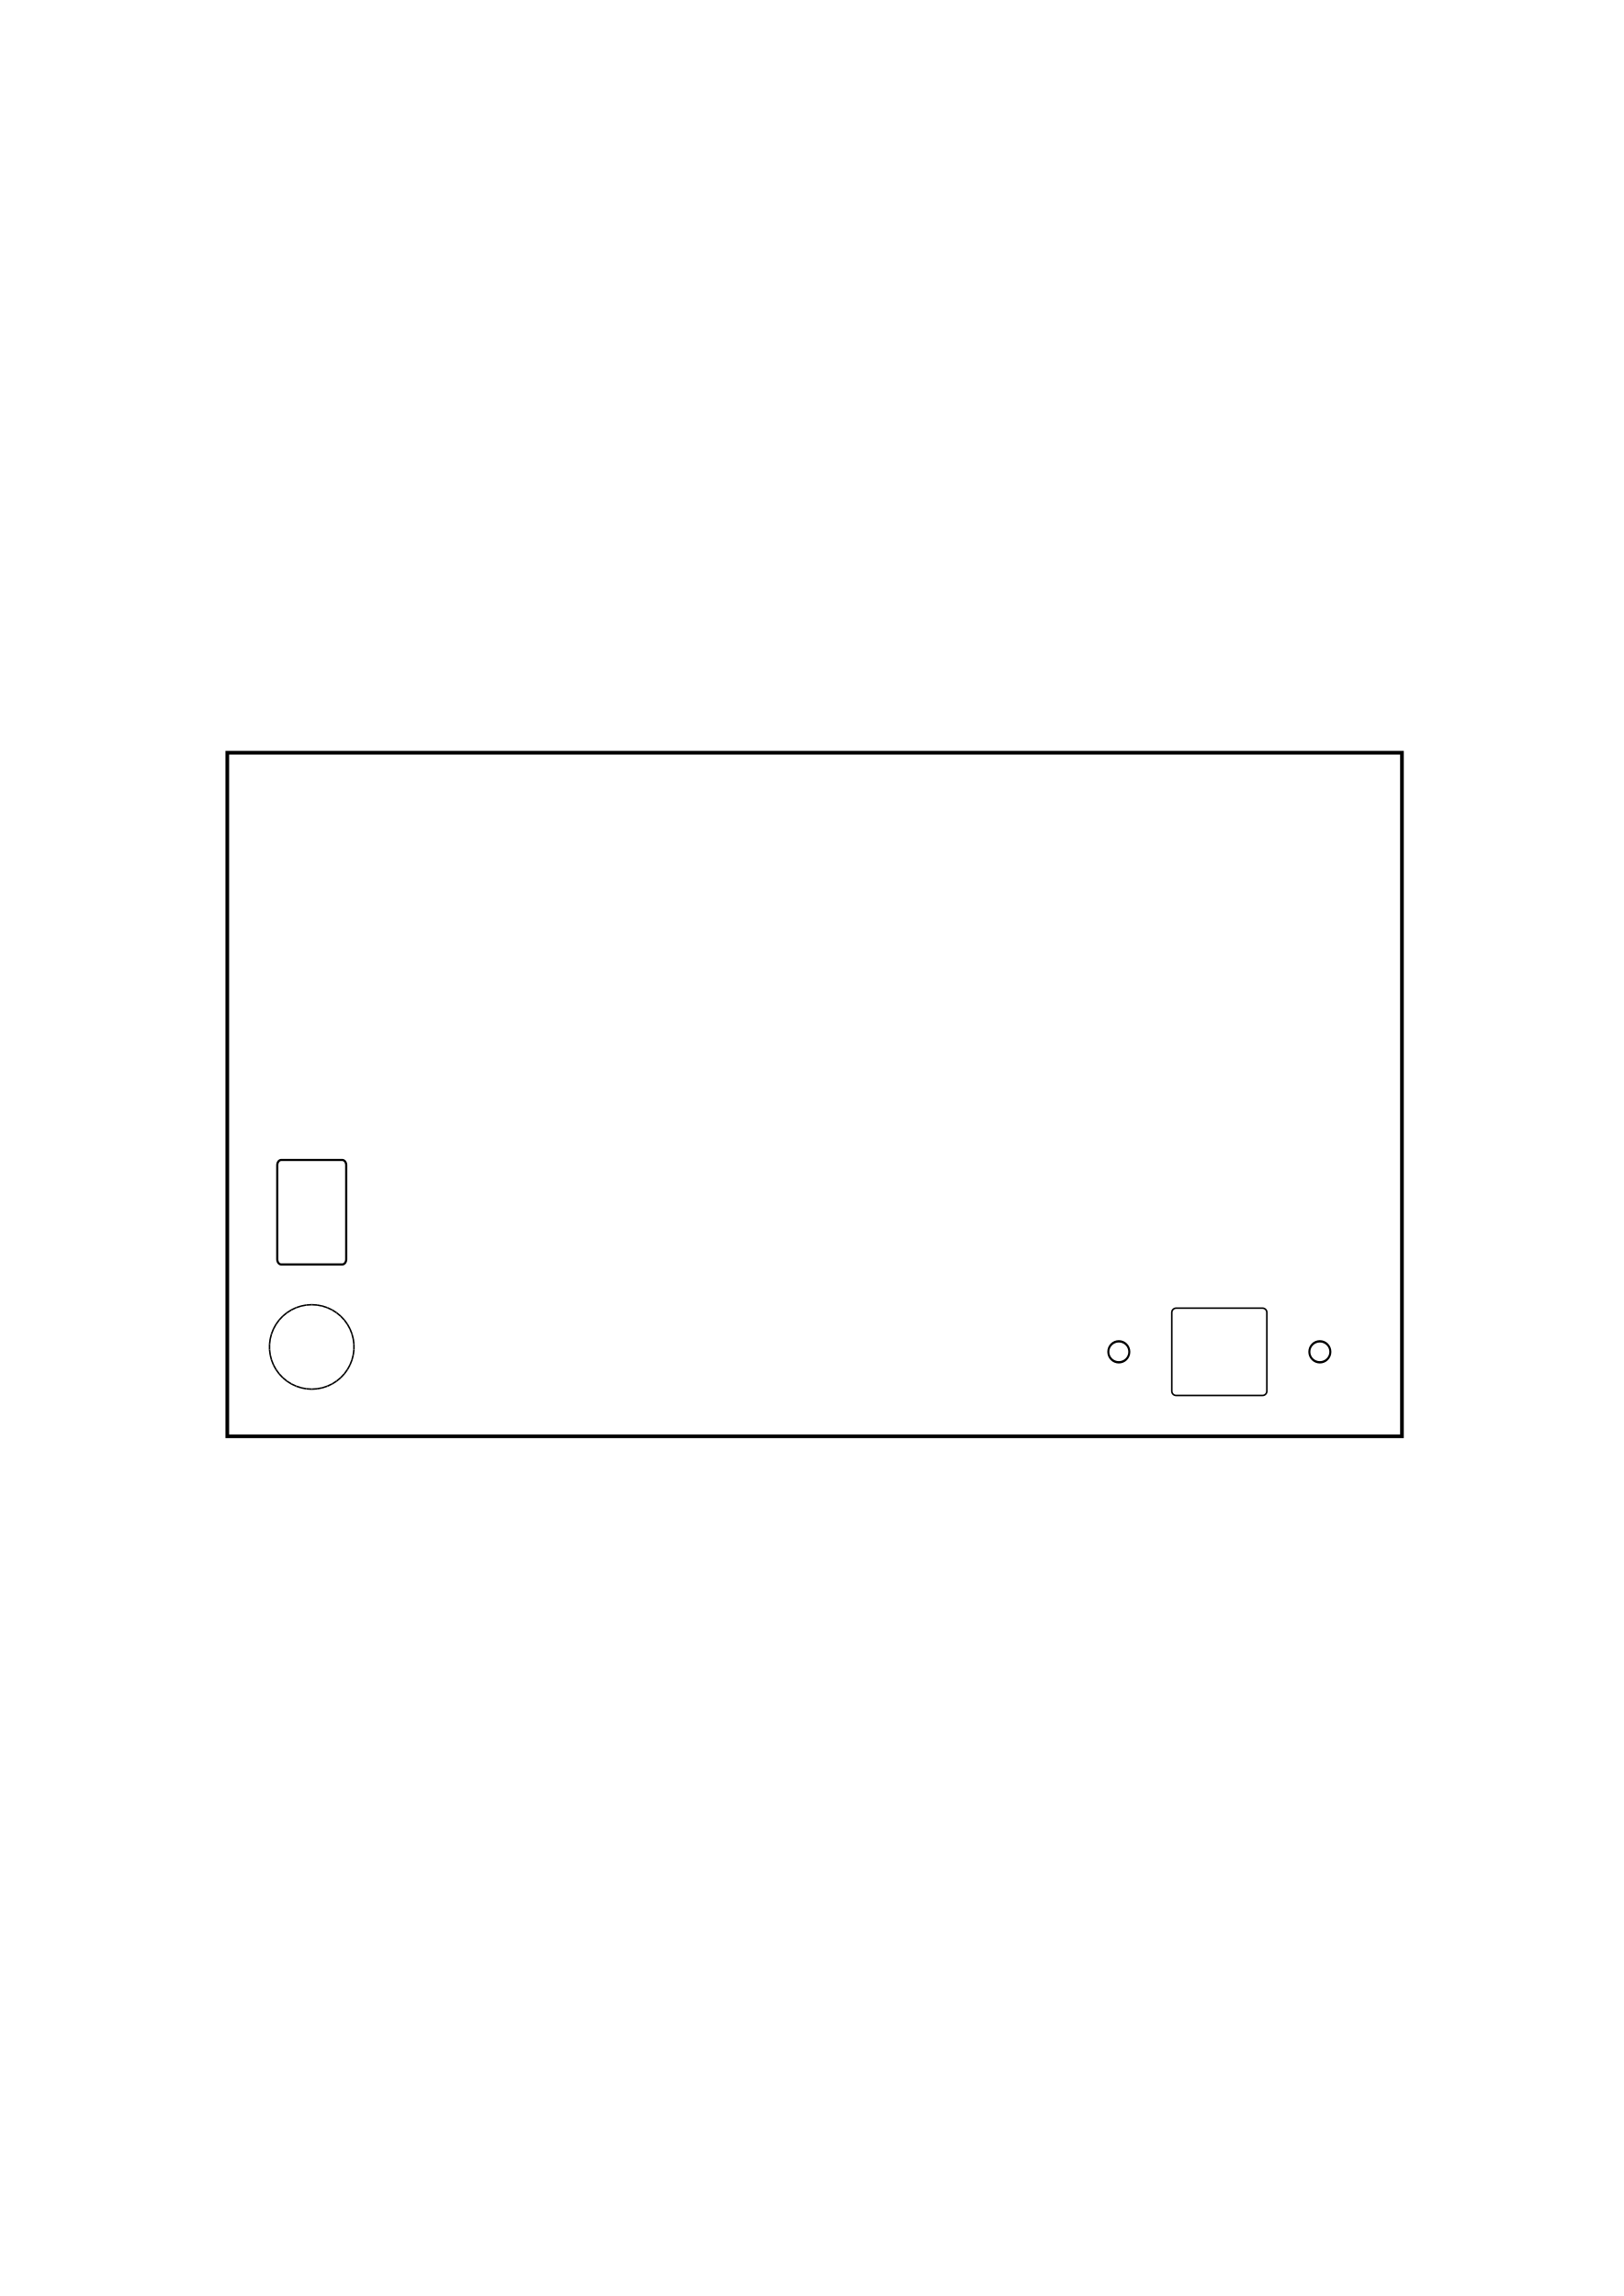
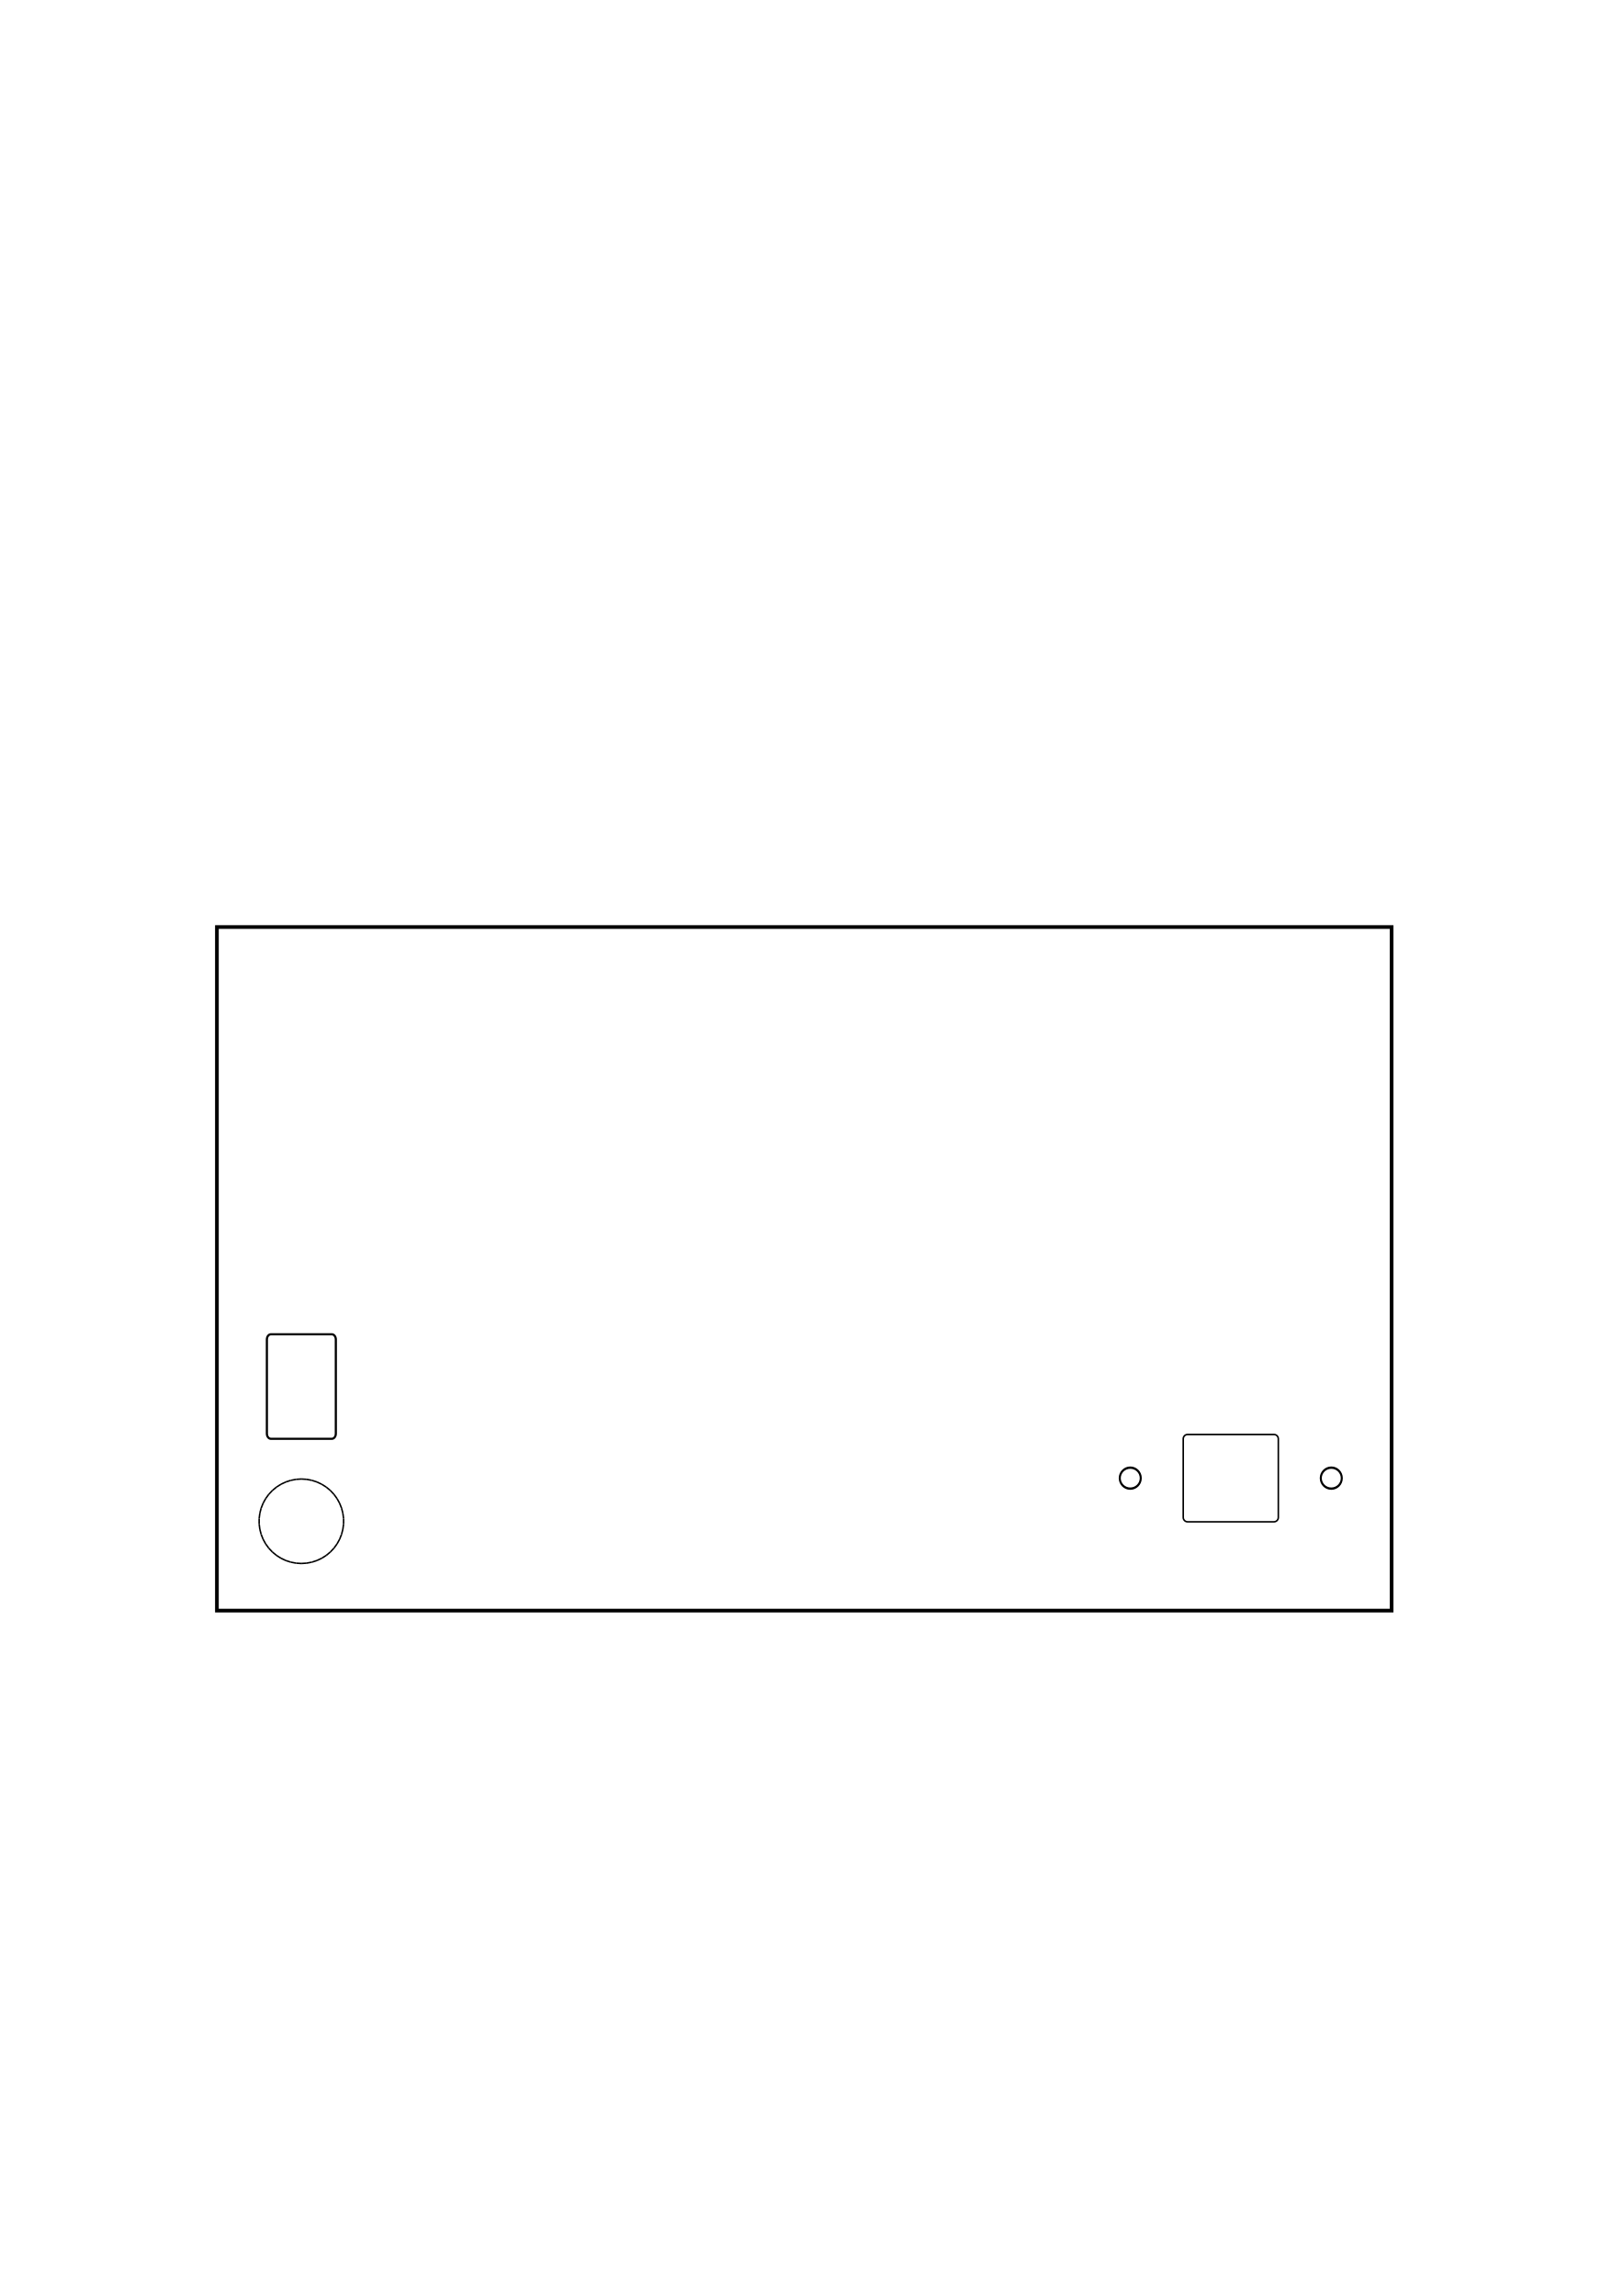
<svg xmlns="http://www.w3.org/2000/svg" width="744.094" height="1052.362" id="svg2" version="1.1">
  <defs id="defs4">
    </defs>
  <g id="layer1" transform="translate(-102.0472,202.6821)">
-     <g id="g56119" transform="translate(-1166.314,-321.004)">
-       <rect ry="0" rx="2032.176" y="463.322" x="1372.521" height="313.312" width="538.312" id="rect2816-6-9-4" style="fill:none;stroke:#000000;stroke-width:1.688px;stroke-linecap:butt;stroke-linejoin:miter;stroke-opacity:1" />
-       <g id="g50906" transform="translate(1524.072,224.0065)">
-         <rect style="fill:none;stroke:#000000;stroke-width:0.718px;stroke-linecap:butt;stroke-linejoin:miter;stroke-opacity:1" id="rect50366" width="43.574" height="40.03" x="281.287" y="493.901" ry="2" rx="2" />
-         <g id="g50902" transform="translate(39.09784,48.46987)">
-           <path transform="matrix(1.588856,0,0,1.815835,-195.772,-466.1984)" d="m 263.397,513.067 c 0,1.464 -1.357,2.652 -3.03,2.652 -1.674,0 -3.03,-1.187 -3.03,-2.652 0,-1.464 1.357,-2.652 3.03,-2.652 1.674,0 3.03,1.187 3.03,2.652 z" id="path50878" style="fill:none;stroke:#000000;stroke-width:0.589;stroke-linecap:square;stroke-linejoin:bevel;stroke-miterlimit:4;stroke-opacity:1;stroke-dasharray:none;stroke-dashoffset:0" />
-           <path transform="matrix(1.588856,0,0,1.815835,-103.646,-466.1984)" d="m 263.397,513.067 c 0,1.464 -1.357,2.652 -3.03,2.652 -1.674,0 -3.03,-1.187 -3.03,-2.652 0,-1.464 1.357,-2.652 3.03,-2.652 1.674,0 3.03,1.187 3.03,2.652 z" id="path50878-1" style="fill:none;stroke:#000000;stroke-width:0.589;stroke-linecap:square;stroke-linejoin:bevel;stroke-miterlimit:4;stroke-opacity:1;stroke-dasharray:none;stroke-dashoffset:0" />
-         </g>
+     <rect style="fill:none;stroke:#000000;stroke-width:1.688px;stroke-linecap:butt;stroke-linejoin:miter;stroke-opacity:1" id="rect2816-6-9-4-8" width="538.312" height="313.312" x="201.451" y="222.218" rx="2032.176" ry="0" />
+     <g transform="translate(363.0021,-39.0969)" id="g50906-9">
+       <rect rx="2" ry="2" y="493.901" x="281.287" height="40.03" width="43.574" id="rect50366-6" style="fill:none;stroke:#000000;stroke-width:0.718px;stroke-linecap:butt;stroke-linejoin:miter;stroke-opacity:1" />
+       <g transform="translate(39.09784,48.46987)" id="g50902-0">
+         <path style="fill:none;stroke:#000000;stroke-width:0.589;stroke-linecap:square;stroke-linejoin:bevel;stroke-miterlimit:4;stroke-opacity:1;stroke-dasharray:none;stroke-dashoffset:0" id="path50878-6" d="m 263.397,513.067 c 0,1.464 -1.357,2.652 -3.03,2.652 -1.674,0 -3.03,-1.187 -3.03,-2.652 0,-1.464 1.357,-2.652 3.03,-2.652 1.674,0 3.03,1.187 3.03,2.652 z" transform="matrix(1.588856,0,0,1.815835,-195.772,-466.1984)" />
+         <path style="fill:none;stroke:#000000;stroke-width:0.589;stroke-linecap:square;stroke-linejoin:bevel;stroke-miterlimit:4;stroke-opacity:1;stroke-dasharray:none;stroke-dashoffset:0" id="path50878-1-4" d="m 263.397,513.067 c 0,1.464 -1.357,2.652 -3.03,2.652 -1.674,0 -3.03,-1.187 -3.03,-2.652 0,-1.464 1.357,-2.652 3.03,-2.652 1.674,0 3.03,1.187 3.03,2.652 z" transform="matrix(1.588856,0,0,1.815835,-103.646,-466.1984)" />
      </g>
-       <g transform="matrix(0.6472925,0,0,0.646491,714.9765,487.6925)" id="g36706-3-5">
-         <path style="fill:none;stroke:#000000;stroke-width:1.073" d="m 1075.625,353.647 3.752,0.237" id="path8176-8-5-2" />
-         <path style="fill:none;stroke:#000000;stroke-width:1.073" d="m 1079.377,353.884 3.692,0.702" id="path8178-6-5-9" />
-         <path style="fill:none;stroke:#000000;stroke-width:1.073" d="m 1083.069,354.586 3.579,1.162" id="path8180-2-5-8" />
-         <path style="fill:none;stroke:#000000;stroke-width:1.073" d="m 1086.648,355.748 3.402,1.602" id="path8182-7-0-4" />
-         <path style="fill:none;stroke:#000000;stroke-width:1.073" d="m 1090.05,357.349 3.175,2.016" id="path8184-7-3-56" />
-         <path style="fill:none;stroke:#000000;stroke-width:1.073" d="m 1093.224,359.366 2.895,2.395" id="path8186-1-7-0" />
-         <path style="fill:none;stroke:#000000;stroke-width:1.073" d="m 1096.119,361.761 2.576,2.743" id="path8188-3-4-5" />
-         <path style="fill:none;stroke:#000000;stroke-width:1.073" d="m 1098.695,364.503 2.211,3.04" id="path8190-9-7-5" />
-         <path style="fill:none;stroke:#000000;stroke-width:1.073" d="m 1100.906,367.544 1.811,3.295" id="path8192-4-4-3" />
-         <path style="fill:none;stroke:#000000;stroke-width:1.073" d="m 1102.717,370.839 1.382,3.497" id="path8194-5-2-7" />
-         <path style="fill:none;stroke:#000000;stroke-width:1.073" d="m 1104.099,374.336 0.935,3.643" id="path8196-2-0-61" />
-         <path style="fill:none;stroke:#000000;stroke-width:1.073" d="m 1105.034,377.979 0.471,3.728" id="path8198-6-3-7" />
-         <path style="fill:none;stroke:#000000;stroke-width:1.073" d="m 1105.505,381.706 0,3.763" id="path8200-5-5-4" />
-         <path style="fill:none;stroke:#000000;stroke-width:1.073" d="m 1105.505,385.469 -0.471,3.728" id="path8202-4-6-6" />
-         <path style="fill:none;stroke:#000000;stroke-width:1.073" d="m 1105.034,389.197 -0.935,3.643" id="path8204-4-2-8" />
-         <path style="fill:none;stroke:#000000;stroke-width:1.073" d="m 1104.099,392.839 -1.382,3.497" id="path8206-1-4-5" />
-         <path style="fill:none;stroke:#000000;stroke-width:1.073" d="m 1102.717,396.337 -1.811,3.295" id="path8208-6-1-5" />
-         <path style="fill:none;stroke:#000000;stroke-width:1.073" d="m 1100.906,399.632 -2.211,3.04" id="path8210-5-9-2" />
-         <path style="fill:none;stroke:#000000;stroke-width:1.073" d="m 1098.695,402.672 -2.576,2.743" id="path8212-9-1-6" />
-         <path style="fill:none;stroke:#000000;stroke-width:1.073" d="m 1096.119,405.414 -2.895,2.395" id="path8214-0-6-14" />
-         <path style="fill:none;stroke:#000000;stroke-width:1.073" d="m 1093.224,407.81 -3.175,2.016" id="path8216-7-9-9" />
-         <path style="fill:none;stroke:#000000;stroke-width:1.073" d="m 1090.05,409.826 -3.402,1.602" id="path8218-9-5-6" />
-         <path style="fill:none;stroke:#000000;stroke-width:1.073" d="m 1086.648,411.427 -3.579,1.162" id="path8220-8-6-7" />
-         <path style="fill:none;stroke:#000000;stroke-width:1.073" d="m 1083.069,412.59 -3.692,0.702" id="path8222-0-0-8" />
-         <path style="fill:none;stroke:#000000;stroke-width:1.073" d="m 1079.377,413.291 -3.752,0.237" id="path8224-7-9-0" />
-         <path style="fill:none;stroke:#000000;stroke-width:1.073" d="m 1075.625,413.529 -3.752,-0.237" id="path8226-1-8-2" />
-         <path style="fill:none;stroke:#000000;stroke-width:1.073" d="m 1071.872,413.291 -3.692,-0.702" id="path8228-0-4-2" />
-         <path style="fill:none;stroke:#000000;stroke-width:1.073" d="m 1068.18,412.59 -3.579,-1.162" id="path8230-8-5-74" />
-         <path style="fill:none;stroke:#000000;stroke-width:1.073" d="M 1064.602,411.427 1061.2,409.826" id="path8232-8-0-4" />
-         <path style="fill:none;stroke:#000000;stroke-width:1.073" d="m 1061.2,409.826 -3.175,-2.016" id="path8234-7-2-7" />
-         <path style="fill:none;stroke:#000000;stroke-width:1.073" d="m 1058.025,407.81 -2.895,-2.395" id="path8236-3-0-0" />
-         <path style="fill:none;stroke:#000000;stroke-width:1.073" d="m 1055.13,405.414 -2.576,-2.743" id="path8238-8-5-1" />
-         <path style="fill:none;stroke:#000000;stroke-width:1.073" d="m 1052.554,402.672 -2.211,-3.04" id="path8240-5-7-5" />
-         <path style="fill:none;stroke:#000000;stroke-width:1.073" d="m 1050.343,399.632 -1.811,-3.295" id="path8242-5-5-0" />
-         <path style="fill:none;stroke:#000000;stroke-width:1.073" d="m 1048.533,396.337 -1.382,-3.497" id="path8244-5-8-7" />
-         <path style="fill:none;stroke:#000000;stroke-width:1.073" d="m 1047.151,392.839 -0.935,-3.643" id="path8246-3-0-06" />
-         <path style="fill:none;stroke:#000000;stroke-width:1.073" d="m 1046.215,389.197 -0.471,-3.728" id="path8248-9-5-6" />
-         <path style="fill:none;stroke:#000000;stroke-width:1.073" d="m 1045.744,385.469 0,-3.763" id="path8250-8-2-6" />
-         <path style="fill:none;stroke:#000000;stroke-width:1.073" d="m 1045.744,381.706 0.471,-3.728" id="path8252-2-0-7" />
-         <path style="fill:none;stroke:#000000;stroke-width:1.073" d="m 1046.215,377.979 0.935,-3.643" id="path8254-3-9-5" />
-         <path style="fill:none;stroke:#000000;stroke-width:1.073" d="m 1047.151,374.336 1.382,-3.497" id="path8256-3-4-2" />
-         <path style="fill:none;stroke:#000000;stroke-width:1.073" d="m 1048.533,370.839 1.811,-3.295" id="path8258-7-0-3" />
-         <path style="fill:none;stroke:#000000;stroke-width:1.073" d="m 1050.343,367.544 2.211,-3.04" id="path8260-9-2-4" />
-         <path style="fill:none;stroke:#000000;stroke-width:1.073" d="m 1052.554,364.503 2.576,-2.743" id="path8262-1-1-0" />
-         <path style="fill:none;stroke:#000000;stroke-width:1.073" d="m 1055.13,361.761 2.895,-2.395" id="path8264-1-6-0" />
-         <path style="fill:none;stroke:#000000;stroke-width:1.073" d="M 1058.025,359.366 1061.2,357.349" id="path8266-4-6-8" />
-         <path style="fill:none;stroke:#000000;stroke-width:1.073" d="m 1061.2,357.349 3.402,-1.602" id="path8268-2-5-6" />
-         <path style="fill:none;stroke:#000000;stroke-width:1.073" d="m 1064.602,355.748 3.579,-1.162" id="path8270-9-0-2" />
-         <path style="fill:none;stroke:#000000;stroke-width:1.073" d="m 1068.18,354.586 3.692,-0.702" id="path8272-1-6-3" />
-         <path style="fill:none;stroke:#000000;stroke-width:1.073" d="m 1071.872,353.884 3.752,-0.237" id="path8274-1-9-6" />
-       </g>
-       <rect ry="2.37" rx="1.833" y="649.987" x="1395.421" height="47.898" width="31.598" id="rect51118" style="fill:none;stroke:#000000;stroke-width:1px;stroke-linecap:butt;stroke-linejoin:miter;stroke-opacity:1" />
    </g>
+     <g id="g36706-3-5-1" transform="matrix(0.6472925,0,0,0.646491,-456.0935,246.5891)">
+       <path id="path8176-8-5-2-8" d="m 1075.625,353.647 3.752,0.237" style="fill:none;stroke:#000000;stroke-width:1.073" />
+       <path id="path8178-6-5-9-0" d="m 1079.377,353.884 3.692,0.702" style="fill:none;stroke:#000000;stroke-width:1.073" />
+       <path id="path8180-2-5-8-2" d="m 1083.069,354.586 3.579,1.162" style="fill:none;stroke:#000000;stroke-width:1.073" />
+       <path id="path8182-7-0-4-5" d="m 1086.648,355.748 3.402,1.602" style="fill:none;stroke:#000000;stroke-width:1.073" />
+       <path id="path8184-7-3-56-2" d="m 1090.05,357.349 3.175,2.016" style="fill:none;stroke:#000000;stroke-width:1.073" />
+       <path id="path8186-1-7-0-0" d="m 1093.224,359.366 2.895,2.395" style="fill:none;stroke:#000000;stroke-width:1.073" />
+       <path id="path8188-3-4-5-7" d="m 1096.119,361.761 2.576,2.743" style="fill:none;stroke:#000000;stroke-width:1.073" />
+       <path id="path8190-9-7-5-2" d="m 1098.695,364.503 2.211,3.04" style="fill:none;stroke:#000000;stroke-width:1.073" />
+       <path id="path8192-4-4-3-9" d="m 1100.906,367.544 1.811,3.295" style="fill:none;stroke:#000000;stroke-width:1.073" />
+       <path id="path8194-5-2-7-1" d="m 1102.717,370.839 1.382,3.497" style="fill:none;stroke:#000000;stroke-width:1.073" />
+       <path id="path8196-2-0-61-4" d="m 1104.099,374.336 0.935,3.643" style="fill:none;stroke:#000000;stroke-width:1.073" />
+       <path id="path8198-6-3-7-2" d="m 1105.034,377.979 0.471,3.728" style="fill:none;stroke:#000000;stroke-width:1.073" />
+       <path id="path8200-5-5-4-4" d="m 1105.505,381.706 0,3.763" style="fill:none;stroke:#000000;stroke-width:1.073" />
+       <path id="path8202-4-6-6-9" d="m 1105.505,385.469 -0.471,3.728" style="fill:none;stroke:#000000;stroke-width:1.073" />
+       <path id="path8204-4-2-8-9" d="m 1105.034,389.197 -0.935,3.643" style="fill:none;stroke:#000000;stroke-width:1.073" />
+       <path id="path8206-1-4-5-9" d="m 1104.099,392.839 -1.382,3.497" style="fill:none;stroke:#000000;stroke-width:1.073" />
+       <path id="path8208-6-1-5-2" d="m 1102.717,396.337 -1.811,3.295" style="fill:none;stroke:#000000;stroke-width:1.073" />
+       <path id="path8210-5-9-2-0" d="m 1100.906,399.632 -2.211,3.04" style="fill:none;stroke:#000000;stroke-width:1.073" />
+       <path id="path8212-9-1-6-7" d="m 1098.695,402.672 -2.576,2.743" style="fill:none;stroke:#000000;stroke-width:1.073" />
+       <path id="path8214-0-6-14-6" d="m 1096.119,405.414 -2.895,2.395" style="fill:none;stroke:#000000;stroke-width:1.073" />
+       <path id="path8216-7-9-9-9" d="m 1093.224,407.81 -3.175,2.016" style="fill:none;stroke:#000000;stroke-width:1.073" />
+       <path id="path8218-9-5-6-9" d="m 1090.05,409.826 -3.402,1.602" style="fill:none;stroke:#000000;stroke-width:1.073" />
+       <path id="path8220-8-6-7-9" d="m 1086.648,411.427 -3.579,1.162" style="fill:none;stroke:#000000;stroke-width:1.073" />
+       <path id="path8222-0-0-8-7" d="m 1083.069,412.59 -3.692,0.702" style="fill:none;stroke:#000000;stroke-width:1.073" />
+       <path id="path8224-7-9-0-9" d="m 1079.377,413.291 -3.752,0.237" style="fill:none;stroke:#000000;stroke-width:1.073" />
+       <path id="path8226-1-8-2-8" d="m 1075.625,413.529 -3.752,-0.237" style="fill:none;stroke:#000000;stroke-width:1.073" />
+       <path id="path8228-0-4-2-6" d="m 1071.872,413.291 -3.692,-0.702" style="fill:none;stroke:#000000;stroke-width:1.073" />
+       <path id="path8230-8-5-74-0" d="m 1068.18,412.59 -3.579,-1.162" style="fill:none;stroke:#000000;stroke-width:1.073" />
+       <path id="path8232-8-0-4-6" d="M 1064.602,411.427 1061.2,409.826" style="fill:none;stroke:#000000;stroke-width:1.073" />
+       <path id="path8234-7-2-7-0" d="m 1061.2,409.826 -3.175,-2.016" style="fill:none;stroke:#000000;stroke-width:1.073" />
+       <path id="path8236-3-0-0-1" d="m 1058.025,407.81 -2.895,-2.395" style="fill:none;stroke:#000000;stroke-width:1.073" />
+       <path id="path8238-8-5-1-7" d="m 1055.13,405.414 -2.576,-2.743" style="fill:none;stroke:#000000;stroke-width:1.073" />
+       <path id="path8240-5-7-5-2" d="m 1052.554,402.672 -2.211,-3.04" style="fill:none;stroke:#000000;stroke-width:1.073" />
+       <path id="path8242-5-5-0-5" d="m 1050.343,399.632 -1.811,-3.295" style="fill:none;stroke:#000000;stroke-width:1.073" />
+       <path id="path8244-5-8-7-4" d="m 1048.533,396.337 -1.382,-3.497" style="fill:none;stroke:#000000;stroke-width:1.073" />
+       <path id="path8246-3-0-06-7" d="m 1047.151,392.839 -0.935,-3.643" style="fill:none;stroke:#000000;stroke-width:1.073" />
+       <path id="path8248-9-5-6-6" d="m 1046.215,389.197 -0.471,-3.728" style="fill:none;stroke:#000000;stroke-width:1.073" />
+       <path id="path8250-8-2-6-3" d="m 1045.744,385.469 0,-3.763" style="fill:none;stroke:#000000;stroke-width:1.073" />
+       <path id="path8252-2-0-7-1" d="m 1045.744,381.706 0.471,-3.728" style="fill:none;stroke:#000000;stroke-width:1.073" />
+       <path id="path8254-3-9-5-7" d="m 1046.215,377.979 0.935,-3.643" style="fill:none;stroke:#000000;stroke-width:1.073" />
+       <path id="path8256-3-4-2-4" d="m 1047.151,374.336 1.382,-3.497" style="fill:none;stroke:#000000;stroke-width:1.073" />
+       <path id="path8258-7-0-3-5" d="m 1048.533,370.839 1.811,-3.295" style="fill:none;stroke:#000000;stroke-width:1.073" />
+       <path id="path8260-9-2-4-2" d="m 1050.343,367.544 2.211,-3.04" style="fill:none;stroke:#000000;stroke-width:1.073" />
+       <path id="path8262-1-1-0-0" d="m 1052.554,364.503 2.576,-2.743" style="fill:none;stroke:#000000;stroke-width:1.073" />
+       <path id="path8264-1-6-0-7" d="m 1055.13,361.761 2.895,-2.395" style="fill:none;stroke:#000000;stroke-width:1.073" />
+       <path id="path8266-4-6-8-1" d="M 1058.025,359.366 1061.2,357.349" style="fill:none;stroke:#000000;stroke-width:1.073" />
+       <path id="path8268-2-5-6-9" d="m 1061.2,357.349 3.402,-1.602" style="fill:none;stroke:#000000;stroke-width:1.073" />
+       <path id="path8270-9-0-2-9" d="m 1064.602,355.748 3.579,-1.162" style="fill:none;stroke:#000000;stroke-width:1.073" />
+       <path id="path8272-1-6-3-3" d="m 1068.18,354.586 3.692,-0.702" style="fill:none;stroke:#000000;stroke-width:1.073" />
+       <path id="path8274-1-9-6-8" d="m 1071.872,353.884 3.752,-0.237" style="fill:none;stroke:#000000;stroke-width:1.073" />
+     </g>
+     <rect style="fill:none;stroke:#000000;stroke-width:1px;stroke-linecap:butt;stroke-linejoin:miter;stroke-opacity:1" id="rect51118-5" width="31.598" height="47.898" x="224.351" y="408.884" rx="1.833" ry="2.37" />
  </g>
</svg>
